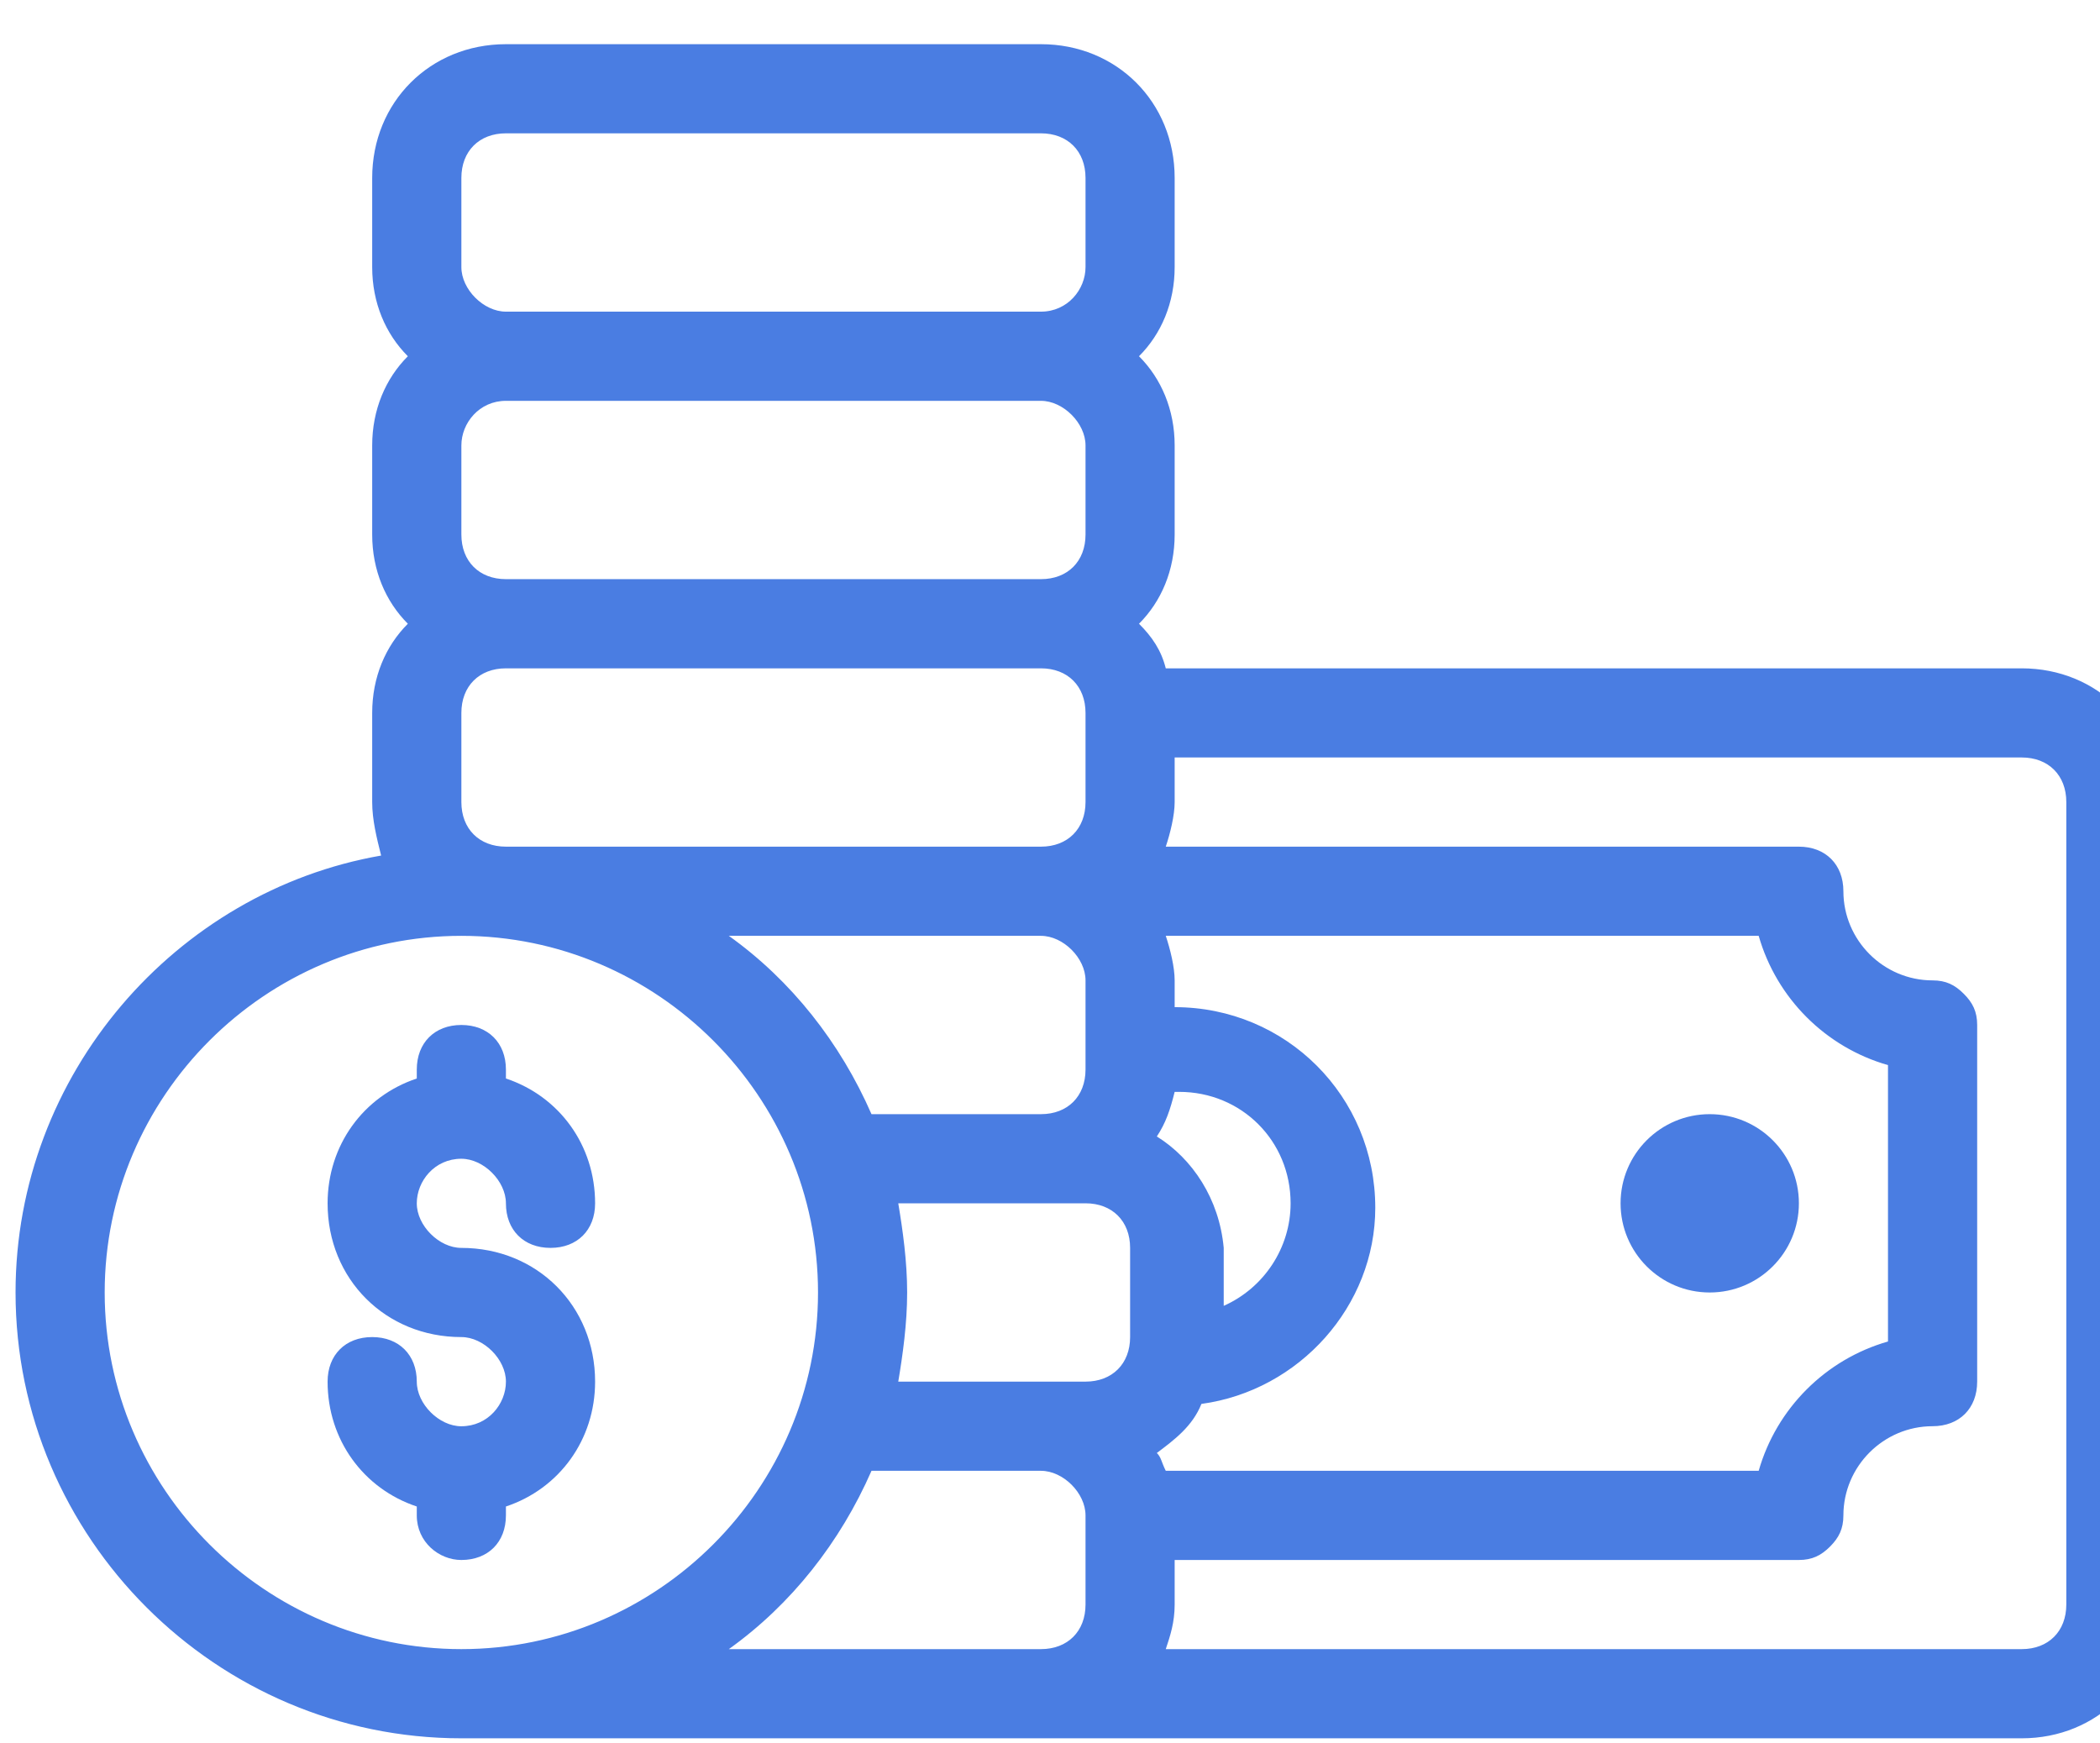
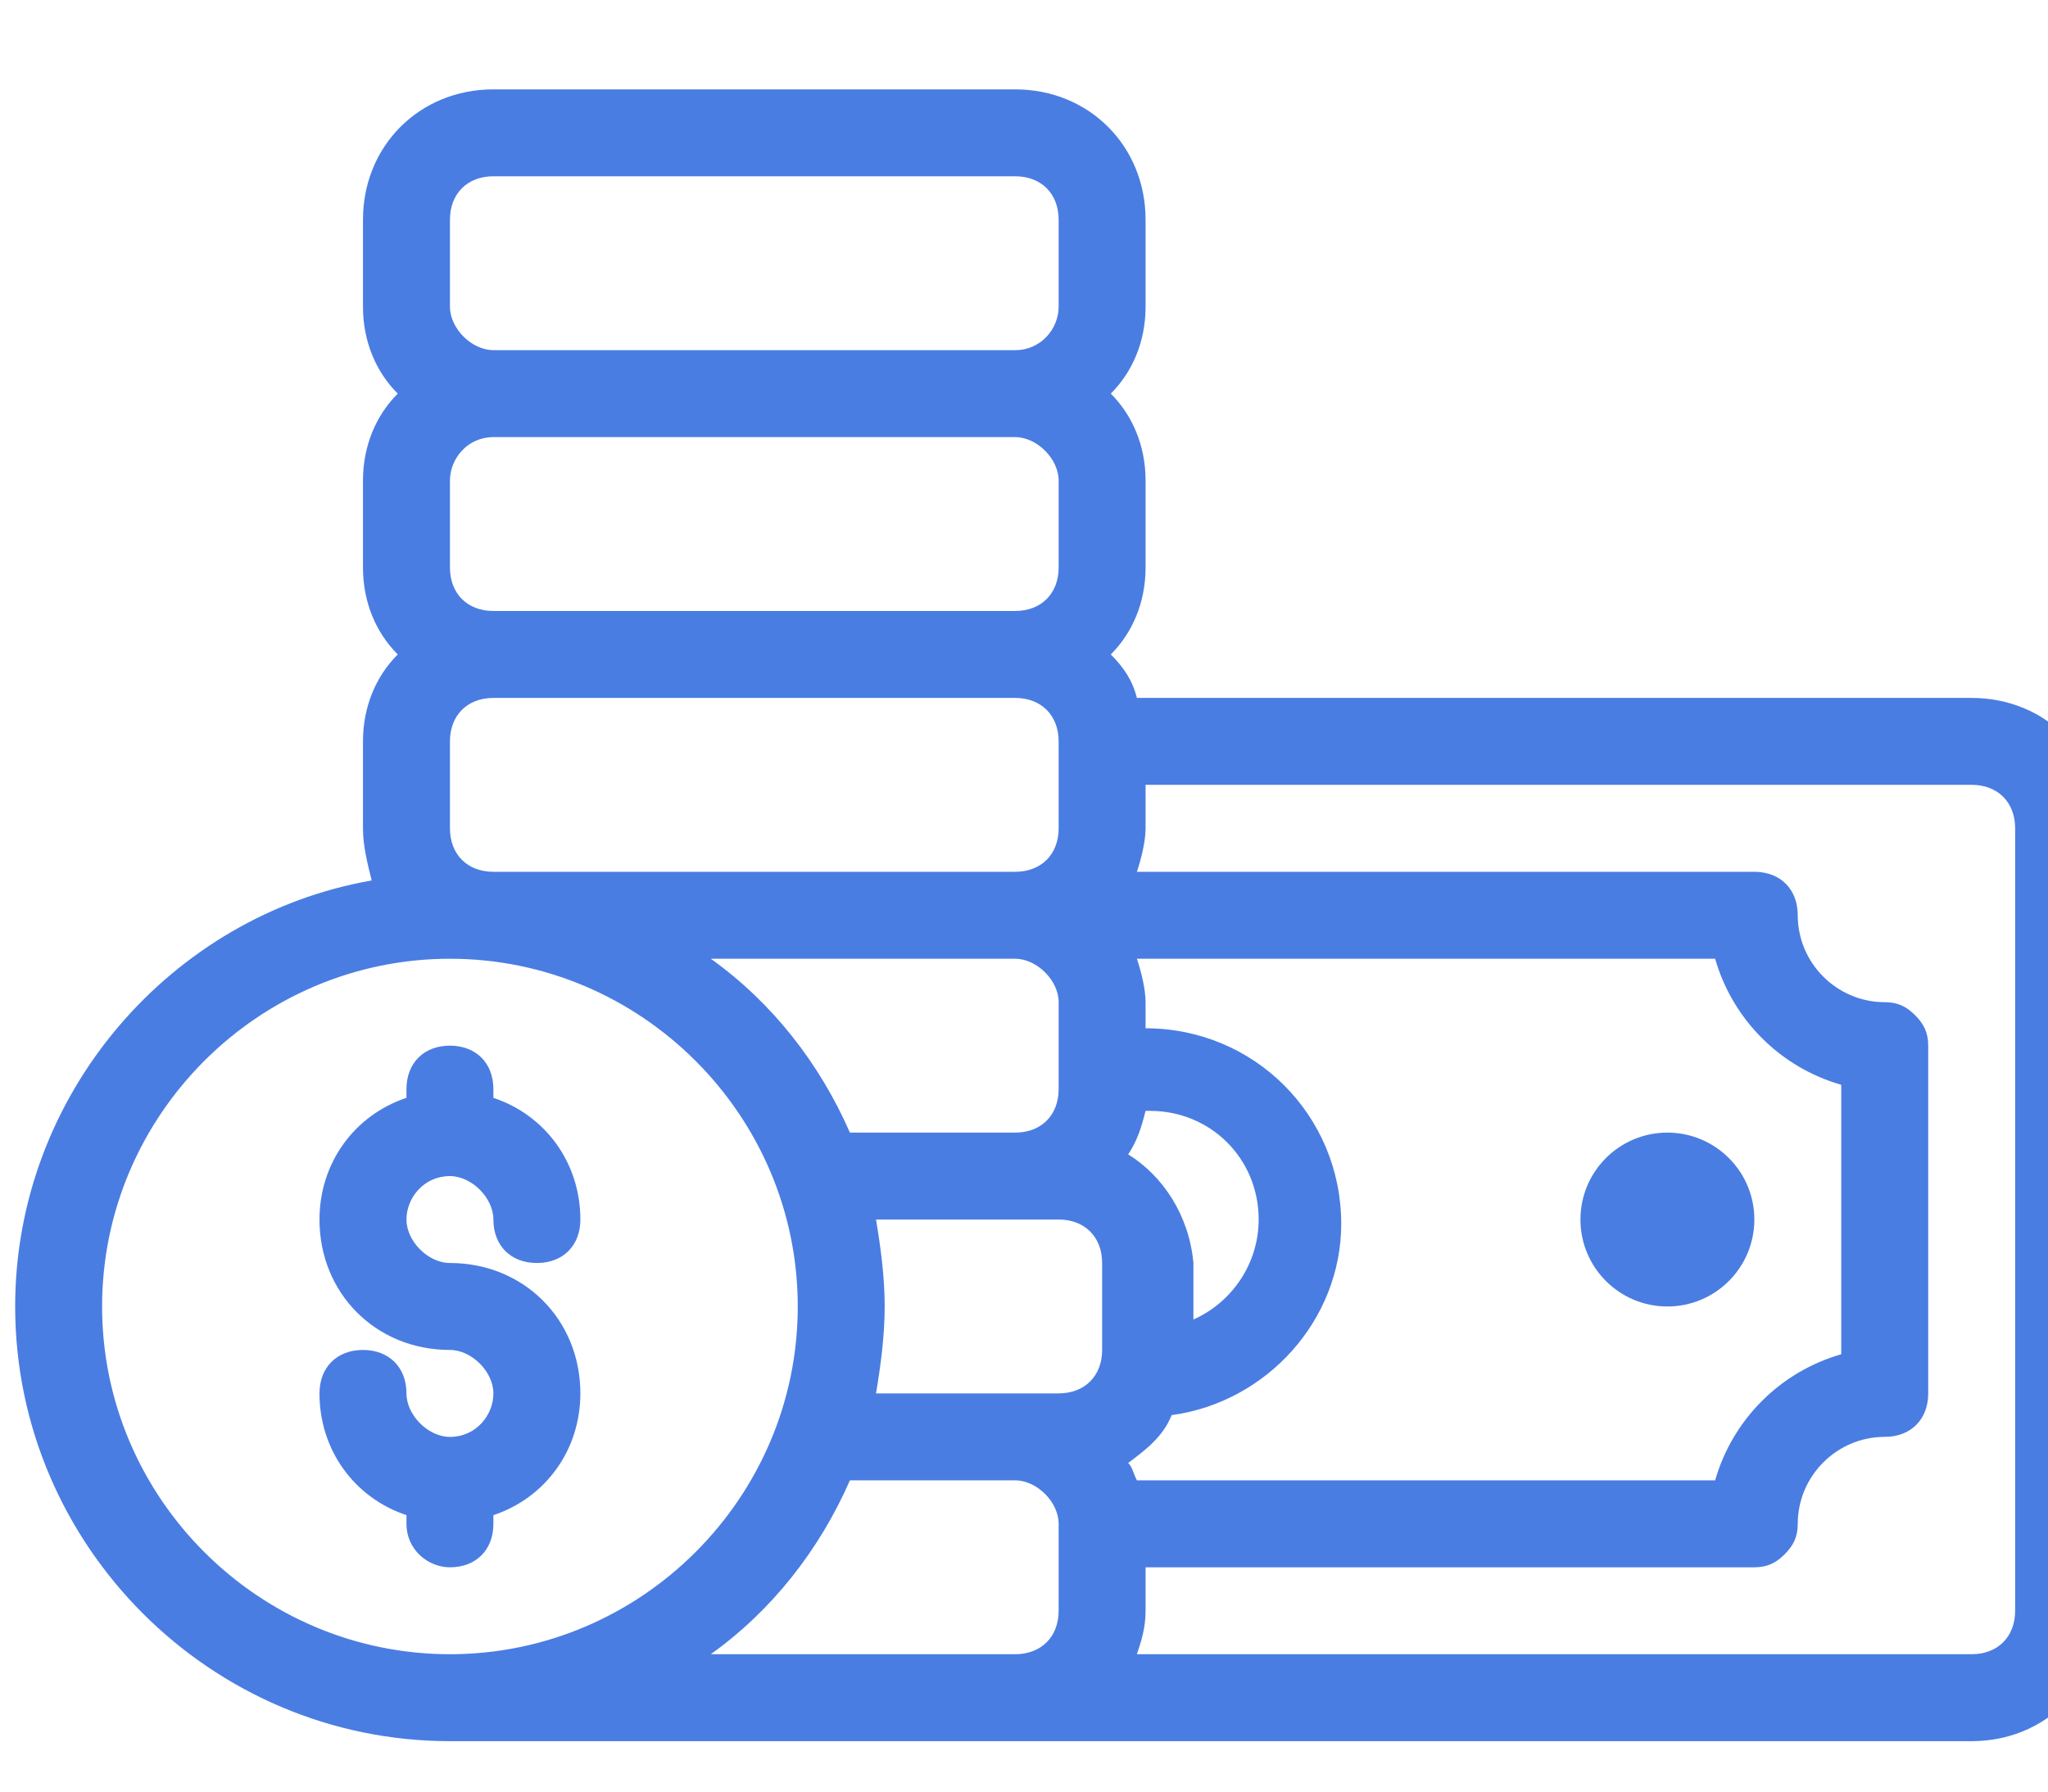
- <svg xmlns="http://www.w3.org/2000/svg" width="47" height="39" viewBox="0 0 47 39" fill="none">
+ <svg xmlns="http://www.w3.org/2000/svg" width="40" height="35" viewBox="0 0 47 39" fill="none">
  <path d="M10.325 34.914C10.924 34.914 11.323 34.515 11.323 33.916V33.717C12.521 33.318 13.319 32.22 13.319 30.923C13.319 29.227 12.022 27.929 10.325 27.929C9.827 27.929 9.328 27.43 9.328 26.932C9.328 26.433 9.727 25.934 10.325 25.934C10.824 25.934 11.323 26.433 11.323 26.932C11.323 27.53 11.722 27.929 12.321 27.929C12.92 27.929 13.319 27.53 13.319 26.932C13.319 25.634 12.521 24.537 11.323 24.138V23.938C11.323 23.34 10.924 22.94 10.325 22.94C9.727 22.94 9.328 23.34 9.328 23.938V24.138C8.13 24.537 7.332 25.634 7.332 26.932C7.332 28.628 8.629 29.925 10.325 29.925C10.824 29.925 11.323 30.424 11.323 30.923C11.323 31.422 10.924 31.921 10.325 31.921C9.827 31.921 9.328 31.422 9.328 30.923C9.328 30.324 8.928 29.925 8.33 29.925C7.731 29.925 7.332 30.324 7.332 30.923C7.332 32.22 8.13 33.318 9.328 33.717V33.916C9.328 34.515 9.827 34.914 10.325 34.914Z" fill="#4A7DE2" />
  <path d="M45.248 14.958H26.091C25.991 14.559 25.791 14.259 25.492 13.96C25.991 13.461 26.29 12.763 26.29 11.964V9.969C26.29 9.171 25.991 8.472 25.492 7.973C25.991 7.474 26.29 6.776 26.29 5.978V3.982C26.29 2.286 24.993 0.989 23.297 0.989H11.323C9.627 0.989 8.33 2.286 8.33 3.982V5.978C8.33 6.776 8.629 7.474 9.128 7.973C8.629 8.472 8.33 9.171 8.33 9.969V11.964C8.33 12.763 8.629 13.461 9.128 13.96C8.629 14.459 8.33 15.157 8.33 15.956V17.951C8.33 18.35 8.43 18.749 8.53 19.148C3.94 19.947 0.348 24.038 0.348 28.927C0.348 34.415 4.838 38.905 10.326 38.905H45.248C46.945 38.905 48.242 37.608 48.242 35.911V17.951C48.242 16.255 46.945 14.958 45.248 14.958ZM26.091 32.918C25.991 32.718 25.991 32.619 25.891 32.519C26.29 32.22 26.689 31.92 26.889 31.421C29.084 31.122 30.78 29.226 30.78 27.031C30.78 24.537 28.785 22.541 26.29 22.541V21.942C26.29 21.643 26.191 21.244 26.091 20.945H39.361C39.761 22.341 40.858 23.439 42.255 23.838V30.024C40.858 30.424 39.761 31.521 39.361 32.918H26.091ZM10.326 15.956C10.326 15.357 10.725 14.958 11.323 14.958H23.297C23.896 14.958 24.295 15.357 24.295 15.956V17.951C24.295 18.55 23.896 18.949 23.297 18.949H11.323C10.725 18.949 10.326 18.55 10.326 17.951V15.956ZM10.326 11.964V9.969C10.326 9.47 10.725 8.971 11.323 8.971H23.297C23.796 8.971 24.295 9.47 24.295 9.969V11.964C24.295 12.563 23.896 12.962 23.297 12.962H11.323C10.725 12.962 10.326 12.563 10.326 11.964ZM25.891 25.435C26.091 25.135 26.191 24.836 26.29 24.437H26.39C27.787 24.437 28.885 25.534 28.885 26.931C28.885 27.929 28.286 28.827 27.388 29.226V27.929C27.288 26.831 26.689 25.933 25.891 25.435ZM23.297 20.945C23.796 20.945 24.295 21.443 24.295 21.942V23.938C24.295 24.537 23.896 24.936 23.297 24.936H19.505C18.807 23.339 17.709 21.942 16.312 20.945H23.297ZM23.297 30.922H20.104C20.204 30.324 20.303 29.625 20.303 28.927C20.303 28.228 20.204 27.53 20.104 26.931H24.295C24.893 26.931 25.293 27.33 25.293 27.929V29.925C25.293 30.523 24.893 30.922 24.295 30.922H23.297ZM10.326 3.982C10.326 3.383 10.725 2.984 11.323 2.984H23.297C23.896 2.984 24.295 3.383 24.295 3.982V5.978C24.295 6.477 23.896 6.975 23.297 6.975H11.323C10.825 6.975 10.326 6.477 10.326 5.978V3.982ZM2.343 28.927C2.343 24.537 5.935 20.945 10.326 20.945C14.716 20.945 18.308 24.537 18.308 28.927C18.308 33.317 14.716 36.909 10.326 36.909C5.935 36.909 2.343 33.317 2.343 28.927ZM16.312 36.909C17.709 35.911 18.807 34.514 19.505 32.918H23.297C23.796 32.918 24.295 33.417 24.295 33.916V35.911C24.295 36.51 23.896 36.909 23.297 36.909H16.312ZM46.246 35.911C46.246 36.51 45.847 36.909 45.248 36.909H26.091C26.191 36.61 26.29 36.311 26.29 35.911V34.914H40.259C40.559 34.914 40.758 34.814 40.958 34.614C41.157 34.415 41.257 34.215 41.257 33.916C41.257 32.818 42.155 31.92 43.253 31.92C43.852 31.92 44.251 31.521 44.251 30.922V22.94C44.251 22.641 44.151 22.441 43.951 22.242C43.752 22.042 43.552 21.942 43.253 21.942C42.155 21.942 41.257 21.044 41.257 19.947C41.257 19.348 40.858 18.949 40.259 18.949H26.091C26.191 18.65 26.29 18.25 26.29 17.951V16.953H45.248C45.847 16.953 46.246 17.352 46.246 17.951V35.911Z" fill="#4A7DE2" />
  <path d="M38.265 28.927C39.367 28.927 40.261 28.033 40.261 26.931C40.261 25.829 39.367 24.936 38.265 24.936C37.163 24.936 36.27 25.829 36.27 26.931C36.27 28.033 37.163 28.927 38.265 28.927Z" fill="#4A7DE2" />
</svg>
